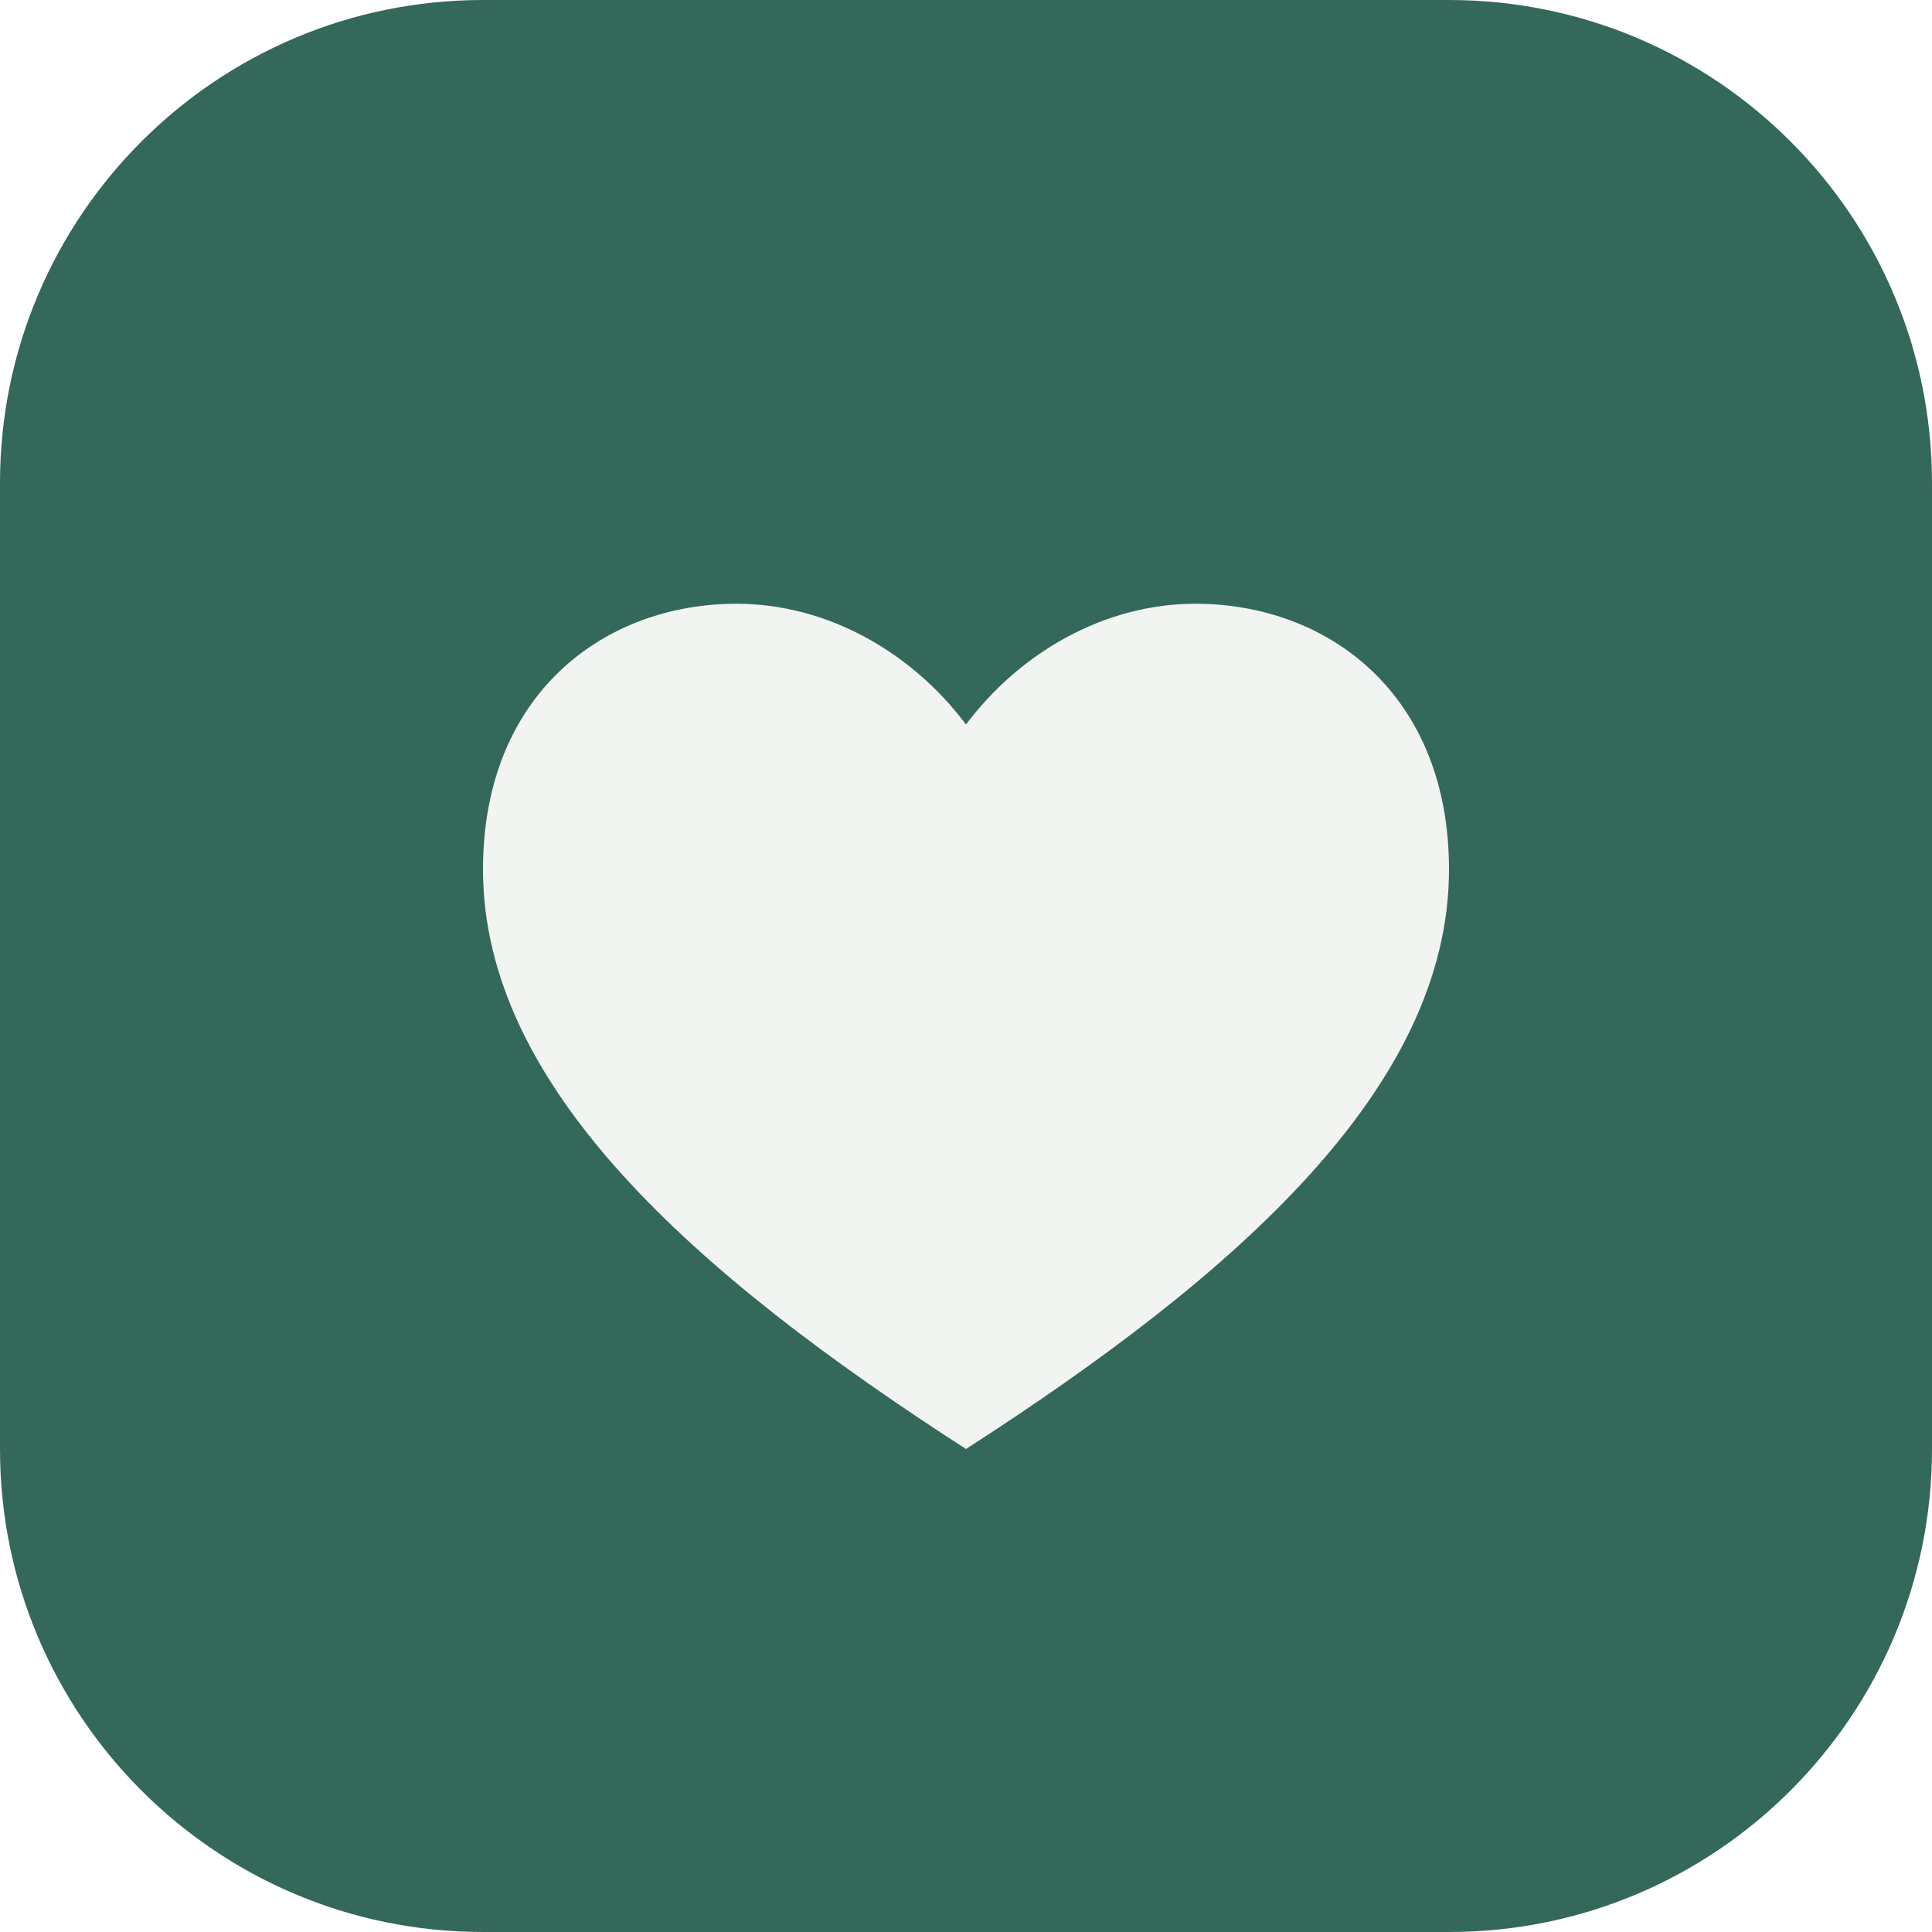
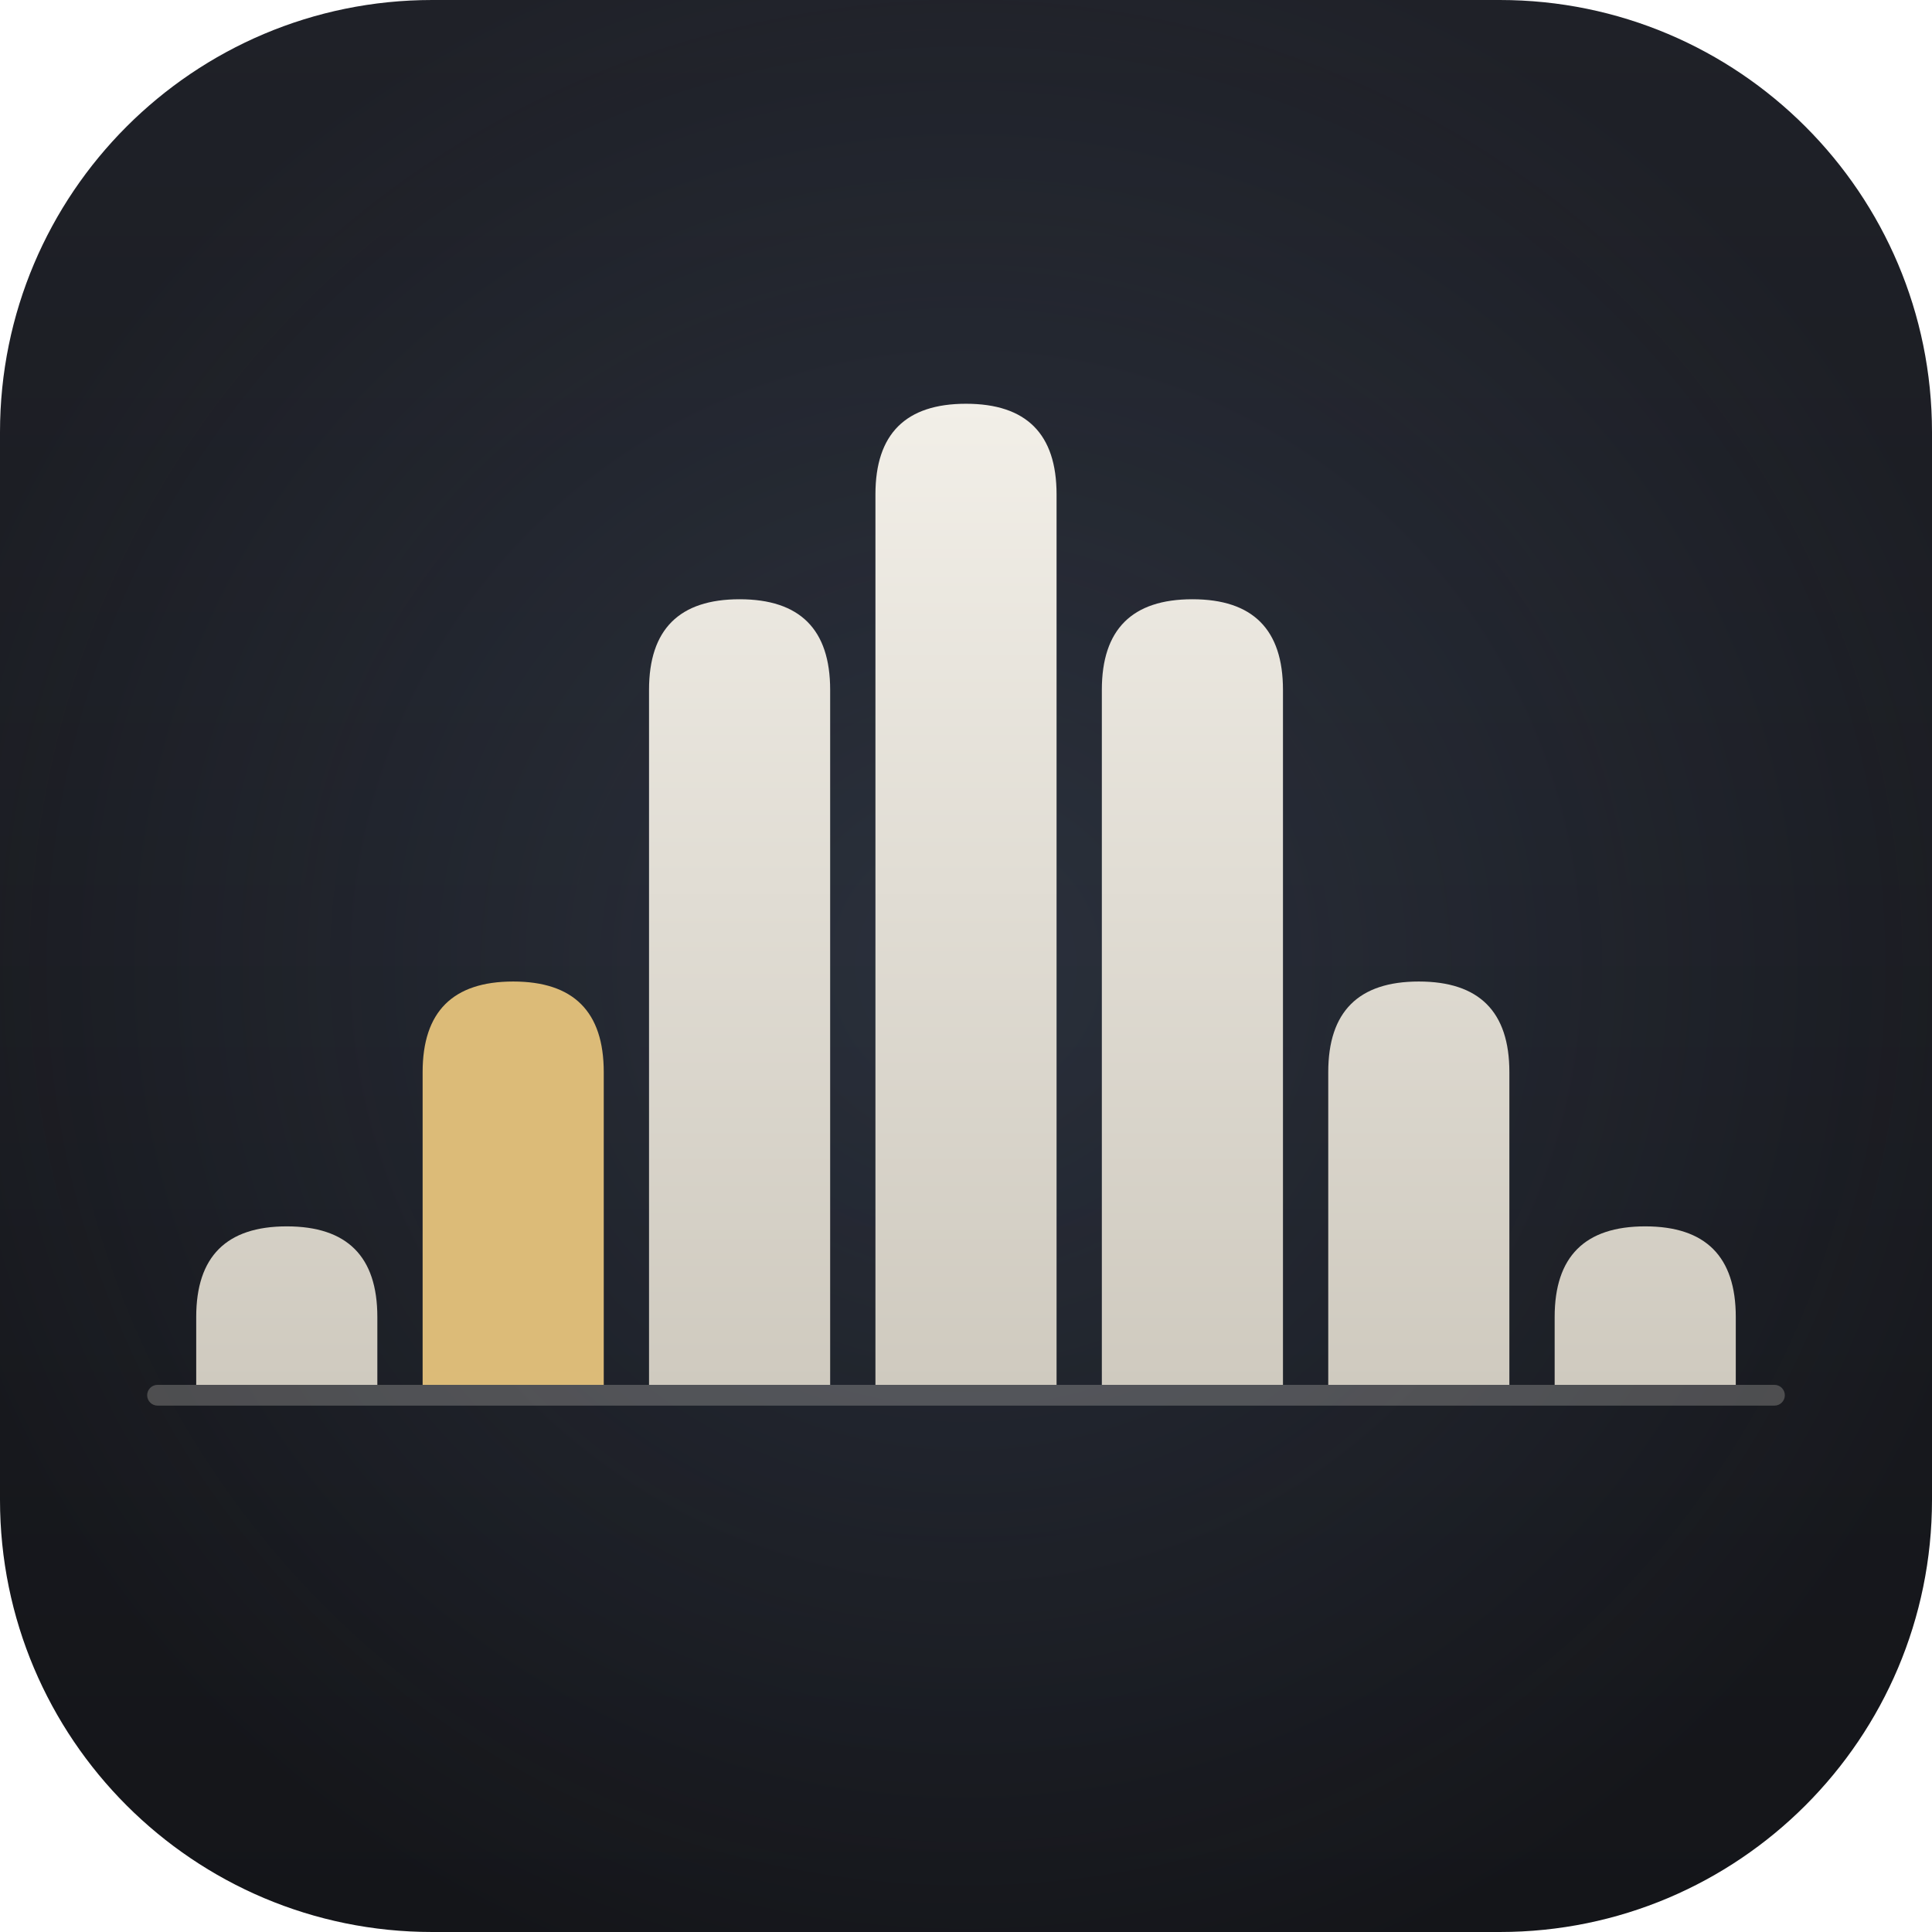
- <svg xmlns="http://www.w3.org/2000/svg" viewBox="0 0 32 32">
-   <rect width="32" height="32" rx="8" fill="#33685A" />
-   <path d="M16 24c-4.5-2.9-8-6-8-9.6C8 11.5 10 10 12.2 10c1.5 0 2.9.8 3.8 2 .9-1.2 2.3-2 3.8-2C22 10 24 11.5 24 14.4c0 3.6-3.5 6.7-8 9.6z" fill="#F2F4F1" />
+ <svg xmlns="http://www.w3.org/2000/svg" width="64" height="64" viewBox="0 0 64 64">
+   <defs>
+     <linearGradient id="g" x1="0" y1="0" x2="0" y2="1">
+       <stop offset="0" stop-color="#1F2128" />
+       <stop offset="1" stop-color="#141519" />
+     </linearGradient>
+     <linearGradient id="c" x1="0" y1="13.375" x2="0" y2="45.875" gradientUnits="userSpaceOnUse">
+       <stop offset="0" stop-color="#F2EFE8" />
+       <stop offset="1" stop-color="#CFCABF" />
+     </linearGradient>
+     <radialGradient id="glow" cx="0.5" cy="0.5" r="0.55">
+       <stop offset="0" stop-color="#8FB0E3" stop-opacity="0.14" />
+       <stop offset="1" stop-color="#8FB0E3" stop-opacity="0" />
+     </radialGradient>
+   </defs>
+   <rect width="64" height="64" rx="14.317" fill="url(#g)" />
+   <rect width="64" height="64" rx="14.317" fill="url(#glow)" />
+   <path d="M 6.5,45.875 L 6.5,43.625 Q 6.5,40.625 9.5,40.625 L 9.5,40.625 Q 12.5,40.625 12.5,43.625 L 12.5,45.875 Z" fill="url(#c)" />
+   <path d="M 14.0,45.875 L 14.0,35.514 Q 14.0,32.514 17.0,32.514 L 17.0,32.514 Q 20.0,32.514 20.0,35.514 L 20.0,45.875 Z" fill="#DCBB78" />
+   <path d="M 21.5,45.875 L 21.5,22.851 Q 21.5,19.851 24.5,19.851 L 24.5,19.851 Q 27.5,19.851 27.5,22.851 L 27.5,45.875 Z" fill="url(#c)" />
+   <path d="M 29.0,45.875 L 29.0,16.375 Q 29.0,13.375 32.0,13.375 L 32.0,13.375 Q 35.0,13.375 35.0,16.375 L 35.0,45.875 Z" fill="url(#c)" />
+   <path d="M 36.5,45.875 L 36.5,22.851 Q 36.5,19.851 39.5,19.851 L 39.5,19.851 Q 42.5,19.851 42.5,22.851 L 42.5,45.875 Z" fill="url(#c)" />
+   <path d="M 44.0,45.875 L 44.0,35.514 Q 44.0,32.514 47.0,32.514 L 47.0,32.514 Q 50.0,32.514 50.0,35.514 L 50.0,45.875 Z" fill="url(#c)" />
+   <path d="M 51.5,45.875 L 51.5,43.625 Q 51.5,40.625 54.5,40.625 L 54.5,40.625 Q 57.5,40.625 57.5,43.625 L 57.5,45.875 Z" fill="url(#c)" />
+   <rect x="4.875" y="45.875" width="54.25" height="0.688" rx="0.344" fill="#F2EFE8" opacity="0.24" />
</svg>
